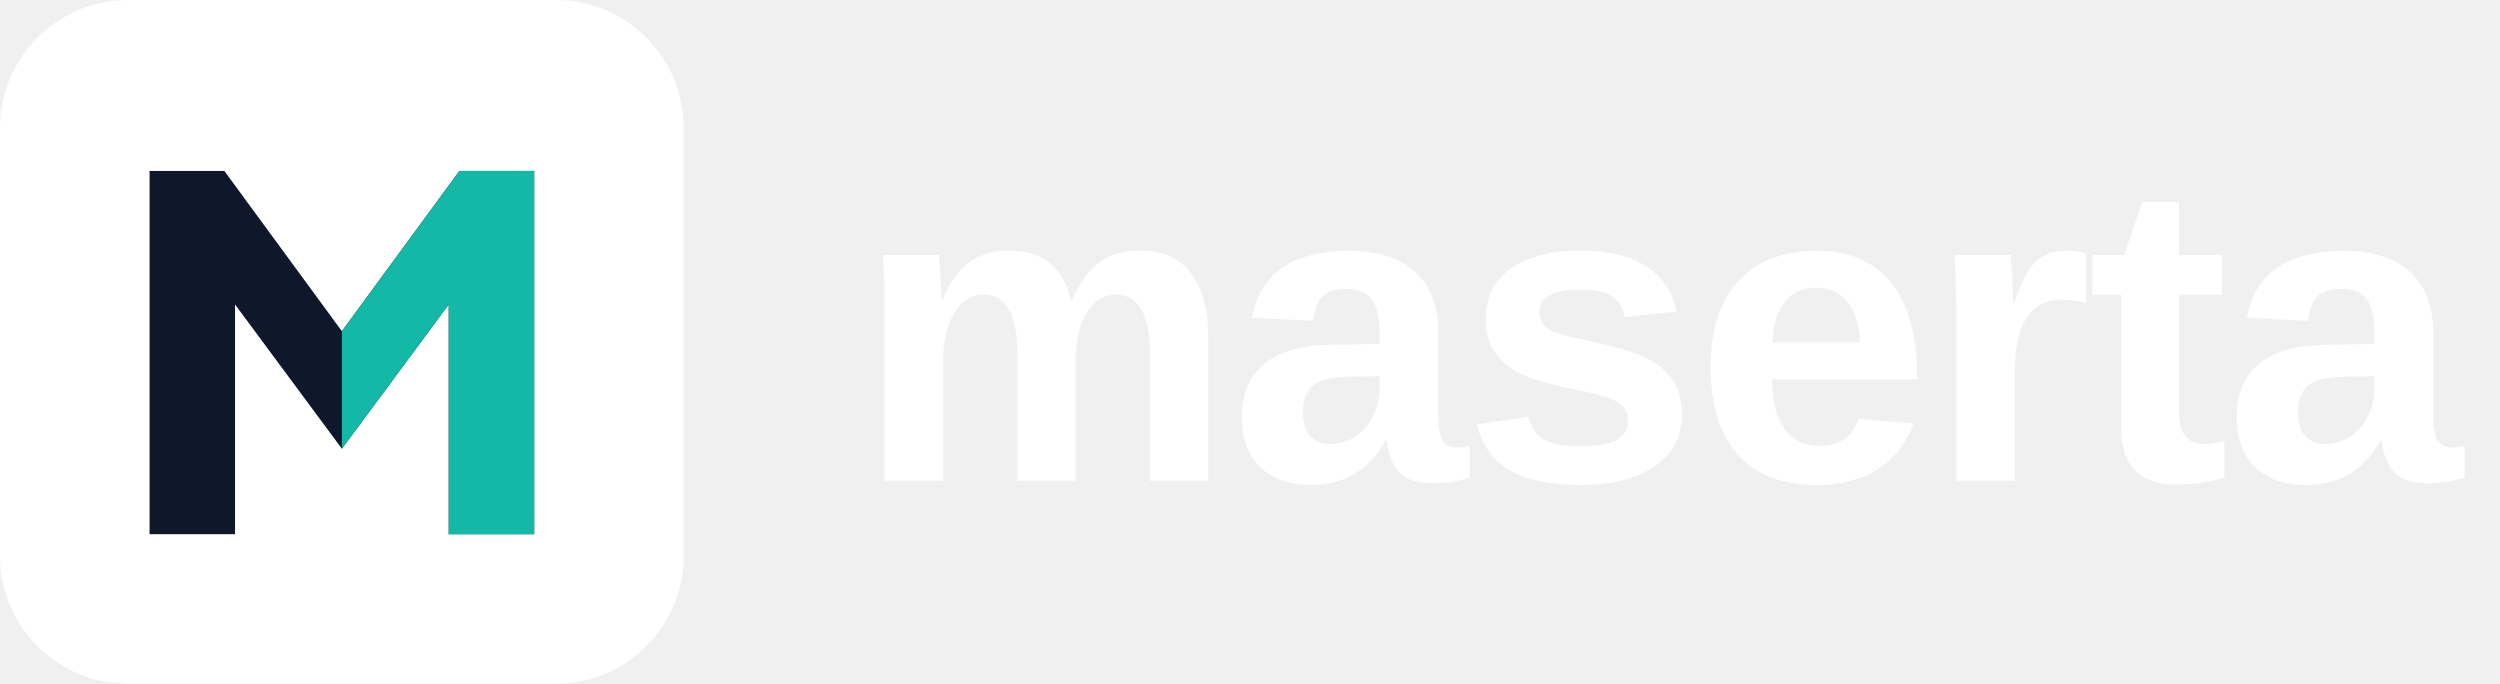
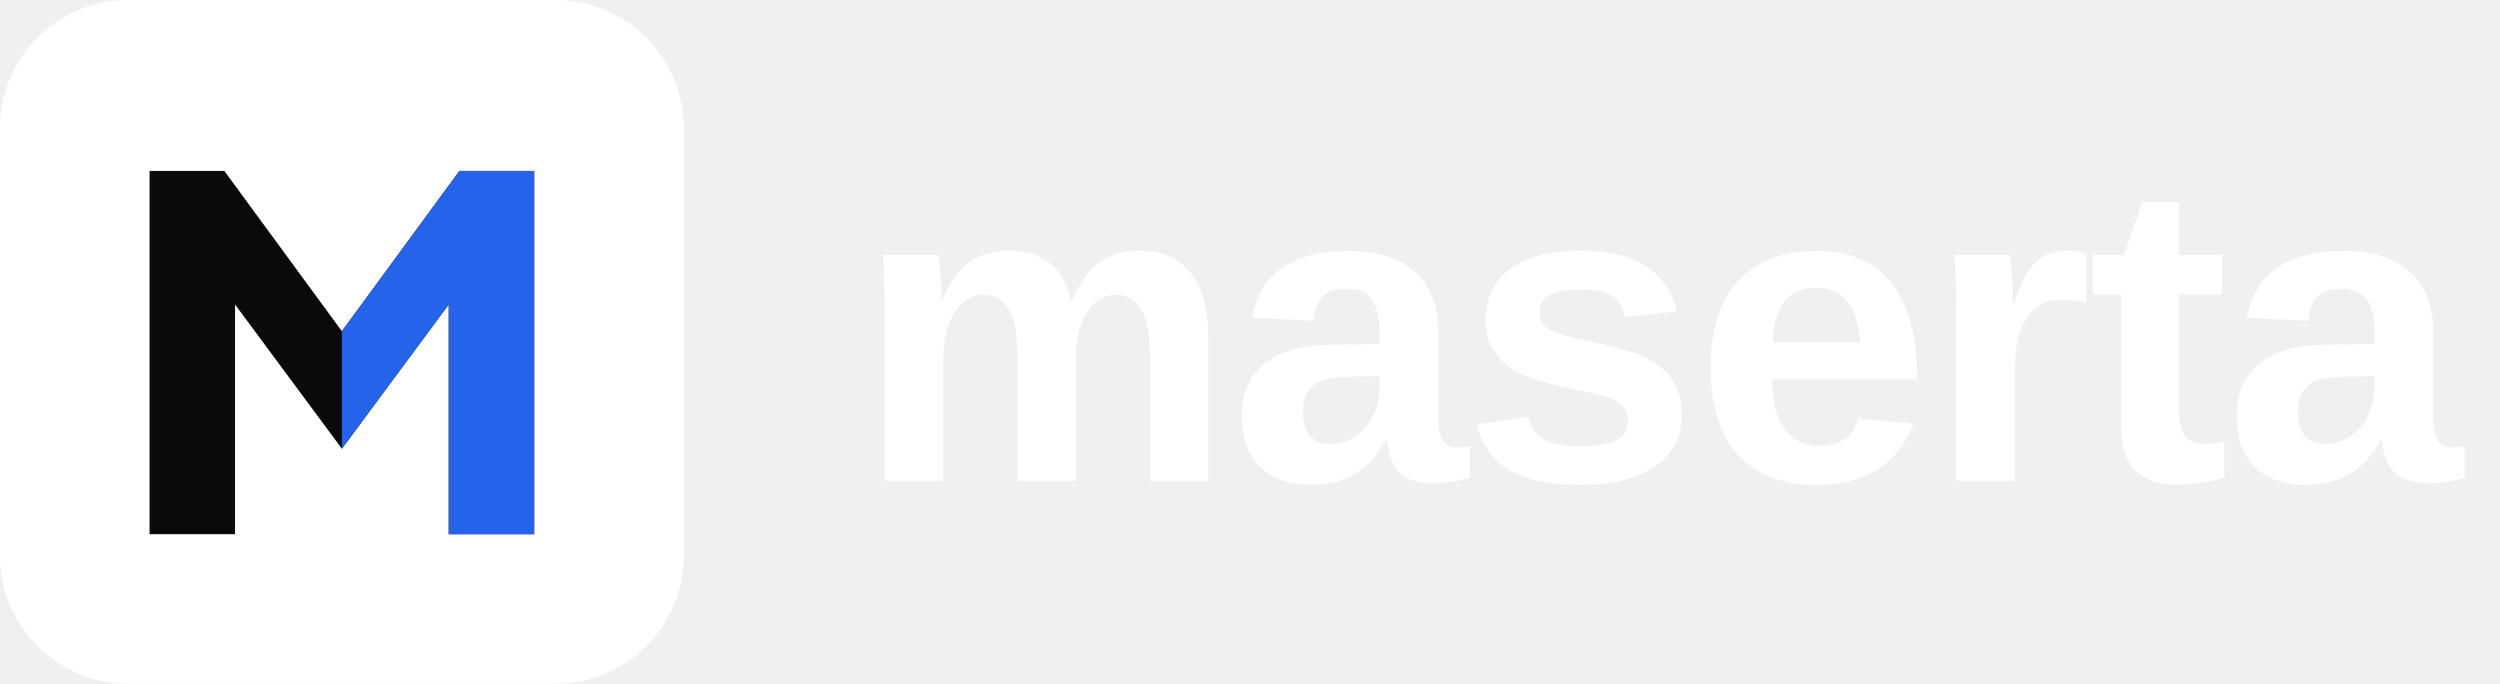
<svg xmlns="http://www.w3.org/2000/svg" viewBox="0 0 234 64" width="234" height="64" role="img" aria-label="Maserta">
  <rect width="64" height="64" rx="12" fill="#FFFFFF" />
  <defs>
    <clipPath id="r">
      <rect x="32" width="32" height="64" />
    </clipPath>
  </defs>
-   <path d="M14 50V16H21L32 31L43 16H50V50H42V28.5L32 42L22 28.5V50Z" fill="#0F172A" />
-   <path d="M14 50V16H21L32 31L43 16H50V50H42V28.5L32 42L22 28.5V50Z" fill="#14B8A6" clip-path="url(#r)" />
+   <path d="M14 50V16H21L32 31L43 16H50V50H42V28.5L32 42L22 28.5V50Z" fill="#0A0A0A" />
+   <path d="M14 50V16H21L32 31L43 16H50V50H42V28.5L32 42L22 28.5V50Z" fill="#2563EB" clip-path="url(#r)" />
  <path d="M95.23 45V33.14Q95.23 27.58 92.03 27.58Q90.37 27.58 89.33 29.28Q88.28 30.98 88.28 33.67V45H82.79V28.59Q82.79 26.89 82.74 25.81Q82.7 24.73 82.64 23.87H87.87Q87.93 24.24 88.03 25.85Q88.12 27.46 88.12 28.07H88.2Q89.22 25.64 90.73 24.55Q92.25 23.46 94.36 23.46Q99.2 23.46 100.23 28.07H100.35Q101.43 25.61 102.93 24.53Q104.43 23.46 106.76 23.46Q109.84 23.46 111.46 25.56Q113.09 27.66 113.09 31.58V45H107.64V33.14Q107.64 27.58 104.43 27.58Q102.83 27.58 101.81 29.13Q100.78 30.68 100.68 33.42V45Z M122.74 45.39Q119.68 45.39 117.96 43.72Q116.24 42.05 116.24 39.02Q116.24 35.74 118.38 34.02Q120.52 32.3 124.58 32.27L129.13 32.19V31.11Q129.13 29.04 128.41 28.04Q127.68 27.03 126.04 27.03Q124.52 27.03 123.81 27.72Q123.09 28.42 122.92 30.02L117.2 29.75Q117.72 26.66 120.02 25.07Q122.31 23.48 126.28 23.48Q130.28 23.48 132.45 25.45Q134.62 27.42 134.62 31.05V38.75Q134.62 40.53 135.02 41.2Q135.42 41.88 136.36 41.88Q136.98 41.88 137.57 41.76V44.73Q137.08 44.84 136.69 44.94Q136.3 45.04 135.91 45.1Q135.52 45.16 135.08 45.2Q134.64 45.23 134.05 45.23Q131.98 45.23 130.99 44.22Q130.01 43.2 129.81 41.23H129.7Q127.39 45.39 122.74 45.39ZM129.13 35.21 126.32 35.25Q124.4 35.33 123.6 35.67Q122.8 36.02 122.38 36.72Q121.96 37.42 121.96 38.59Q121.96 40.1 122.65 40.83Q123.35 41.56 124.5 41.56Q125.79 41.56 126.85 40.86Q127.92 40.16 128.52 38.92Q129.13 37.68 129.13 36.29Z M157.42 38.83Q157.42 41.89 154.91 43.64Q152.4 45.39 147.96 45.39Q143.61 45.39 141.29 44.01Q138.98 42.64 138.22 39.73L143.04 39Q143.45 40.51 144.46 41.13Q145.46 41.76 147.96 41.76Q150.27 41.76 151.32 41.17Q152.38 40.59 152.38 39.34Q152.38 38.32 151.53 37.72Q150.68 37.13 148.65 36.72Q144 35.8 142.38 35.01Q140.76 34.22 139.91 32.96Q139.06 31.7 139.06 29.86Q139.06 26.84 141.39 25.15Q143.73 23.46 148 23.46Q151.77 23.46 154.07 24.92Q156.36 26.39 156.93 29.16L152.07 29.67Q151.83 28.38 150.91 27.74Q150 27.11 148 27.11Q146.05 27.11 145.07 27.61Q144.1 28.11 144.1 29.28Q144.1 30.2 144.85 30.73Q145.6 31.27 147.38 31.62Q149.86 32.13 151.78 32.67Q153.71 33.2 154.87 33.95Q156.03 34.69 156.72 35.85Q157.42 37.01 157.42 38.83Z M170 45.39Q165.24 45.39 162.68 42.57Q160.12 39.75 160.12 34.34Q160.12 29.1 162.72 26.29Q165.32 23.48 170.08 23.48Q174.63 23.48 177.04 26.49Q179.44 29.51 179.44 35.33V35.49H165.88Q165.88 38.57 167.03 40.15Q168.17 41.72 170.28 41.72Q173.19 41.72 173.95 39.2L179.12 39.65Q176.88 45.39 170 45.39ZM170 26.93Q168.07 26.93 167.03 28.28Q165.98 29.63 165.92 32.05H174.12Q173.97 29.49 172.89 28.21Q171.82 26.93 170 26.93Z M183.1 45V28.83Q183.1 27.09 183.05 25.93Q183 24.77 182.94 23.87H188.18Q188.23 24.22 188.33 26.01Q188.43 27.79 188.43 28.38H188.51Q189.31 26.15 189.93 25.24Q190.56 24.34 191.42 23.9Q192.28 23.46 193.57 23.46Q194.62 23.46 195.27 23.75V28.34Q193.94 28.05 192.92 28.05Q190.87 28.05 189.73 29.71Q188.59 31.37 188.59 34.63V45Z M203.57 45.35Q201.15 45.35 199.84 44.03Q198.54 42.71 198.54 40.04V27.58H195.86V23.87H198.81L200.53 18.91H203.96V23.87H207.97V27.58H203.96V38.55Q203.96 40.1 204.55 40.83Q205.14 41.56 206.37 41.56Q207.01 41.56 208.2 41.29V44.69Q206.17 45.35 203.57 45.35Z M215.87 45.39Q212.8 45.39 211.08 43.72Q209.36 42.05 209.36 39.02Q209.36 35.74 211.5 34.02Q213.64 32.3 217.7 32.27L222.25 32.19V31.11Q222.25 29.04 221.53 28.04Q220.81 27.03 219.17 27.03Q217.64 27.03 216.93 27.72Q216.22 28.42 216.04 30.02L210.32 29.75Q210.85 26.66 213.14 25.07Q215.44 23.48 219.4 23.48Q223.41 23.48 225.57 25.45Q227.74 27.42 227.74 31.05V38.75Q227.74 40.53 228.14 41.2Q228.54 41.88 229.48 41.88Q230.11 41.88 230.69 41.76V44.73Q230.2 44.84 229.81 44.94Q229.42 45.04 229.03 45.1Q228.64 45.16 228.2 45.2Q227.76 45.23 227.18 45.23Q225.11 45.23 224.12 44.22Q223.13 43.2 222.94 41.23H222.82Q220.52 45.39 215.87 45.39ZM222.25 35.21 219.44 35.25Q217.53 35.33 216.73 35.67Q215.93 36.02 215.51 36.72Q215.09 37.42 215.09 38.59Q215.09 40.1 215.78 40.83Q216.47 41.56 217.62 41.56Q218.91 41.56 219.98 40.86Q221.04 40.16 221.65 38.92Q222.25 37.68 222.25 36.29Z" fill="#FFFFFF" />
</svg>
